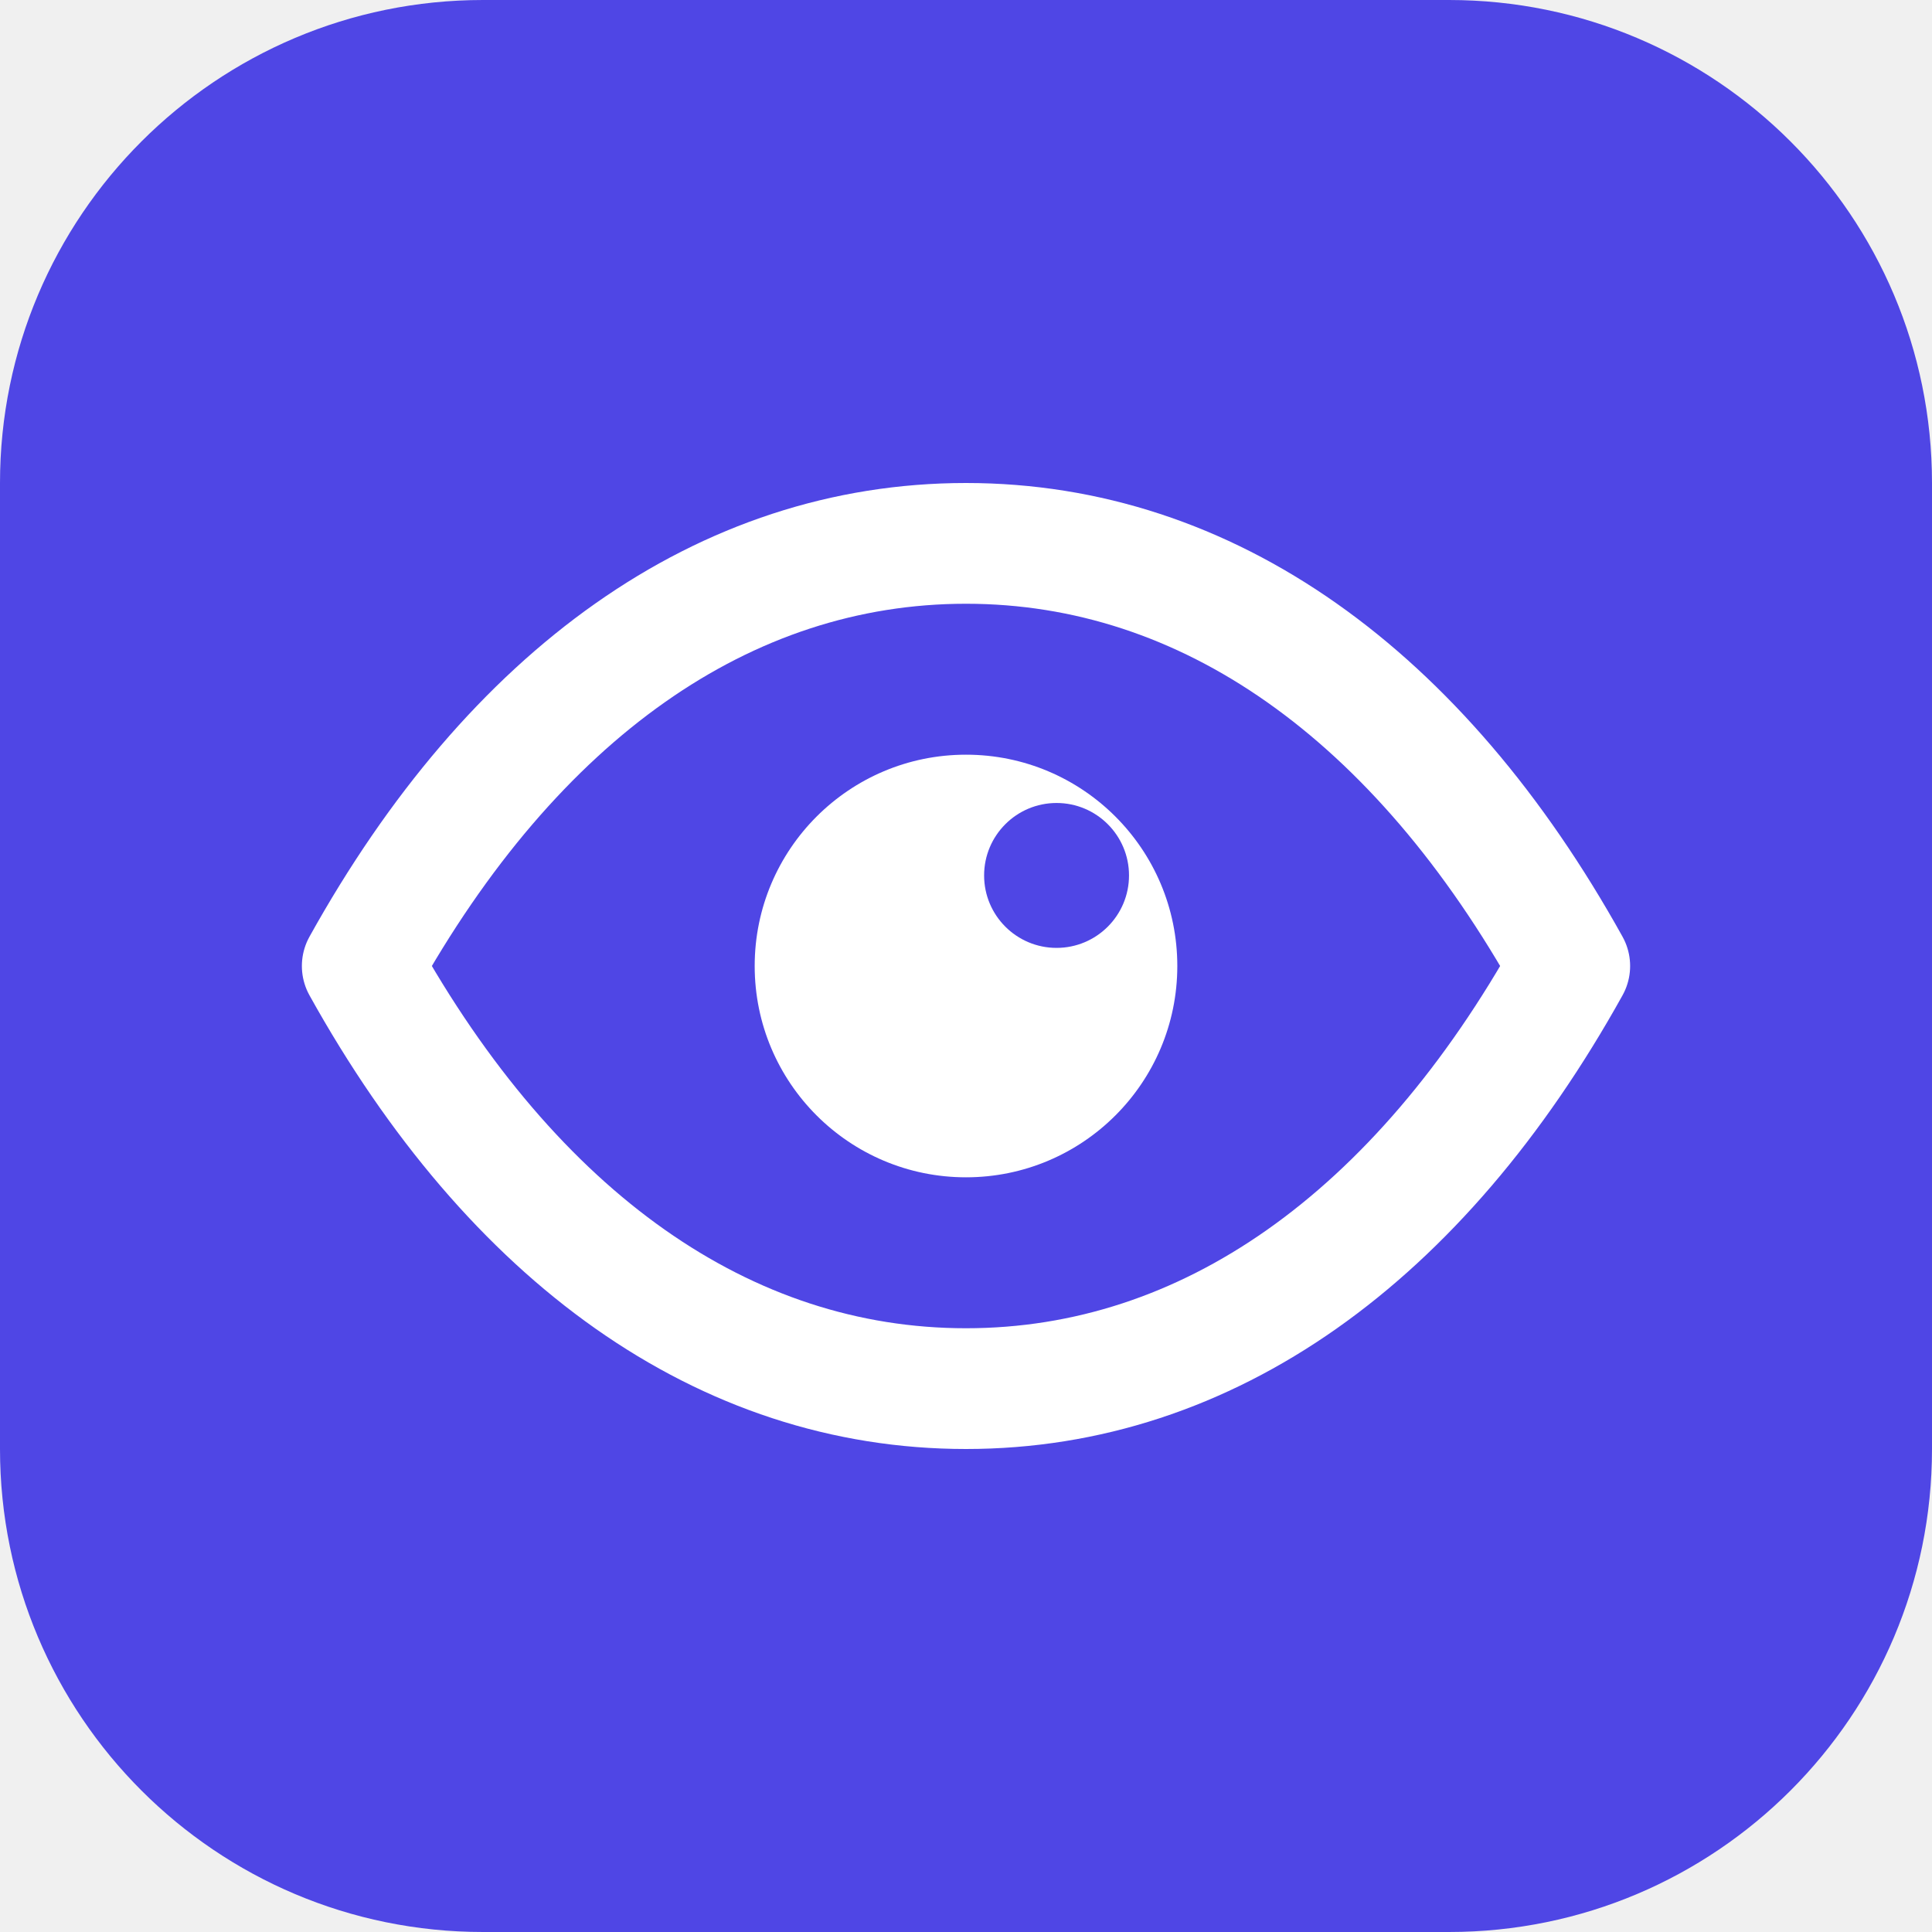
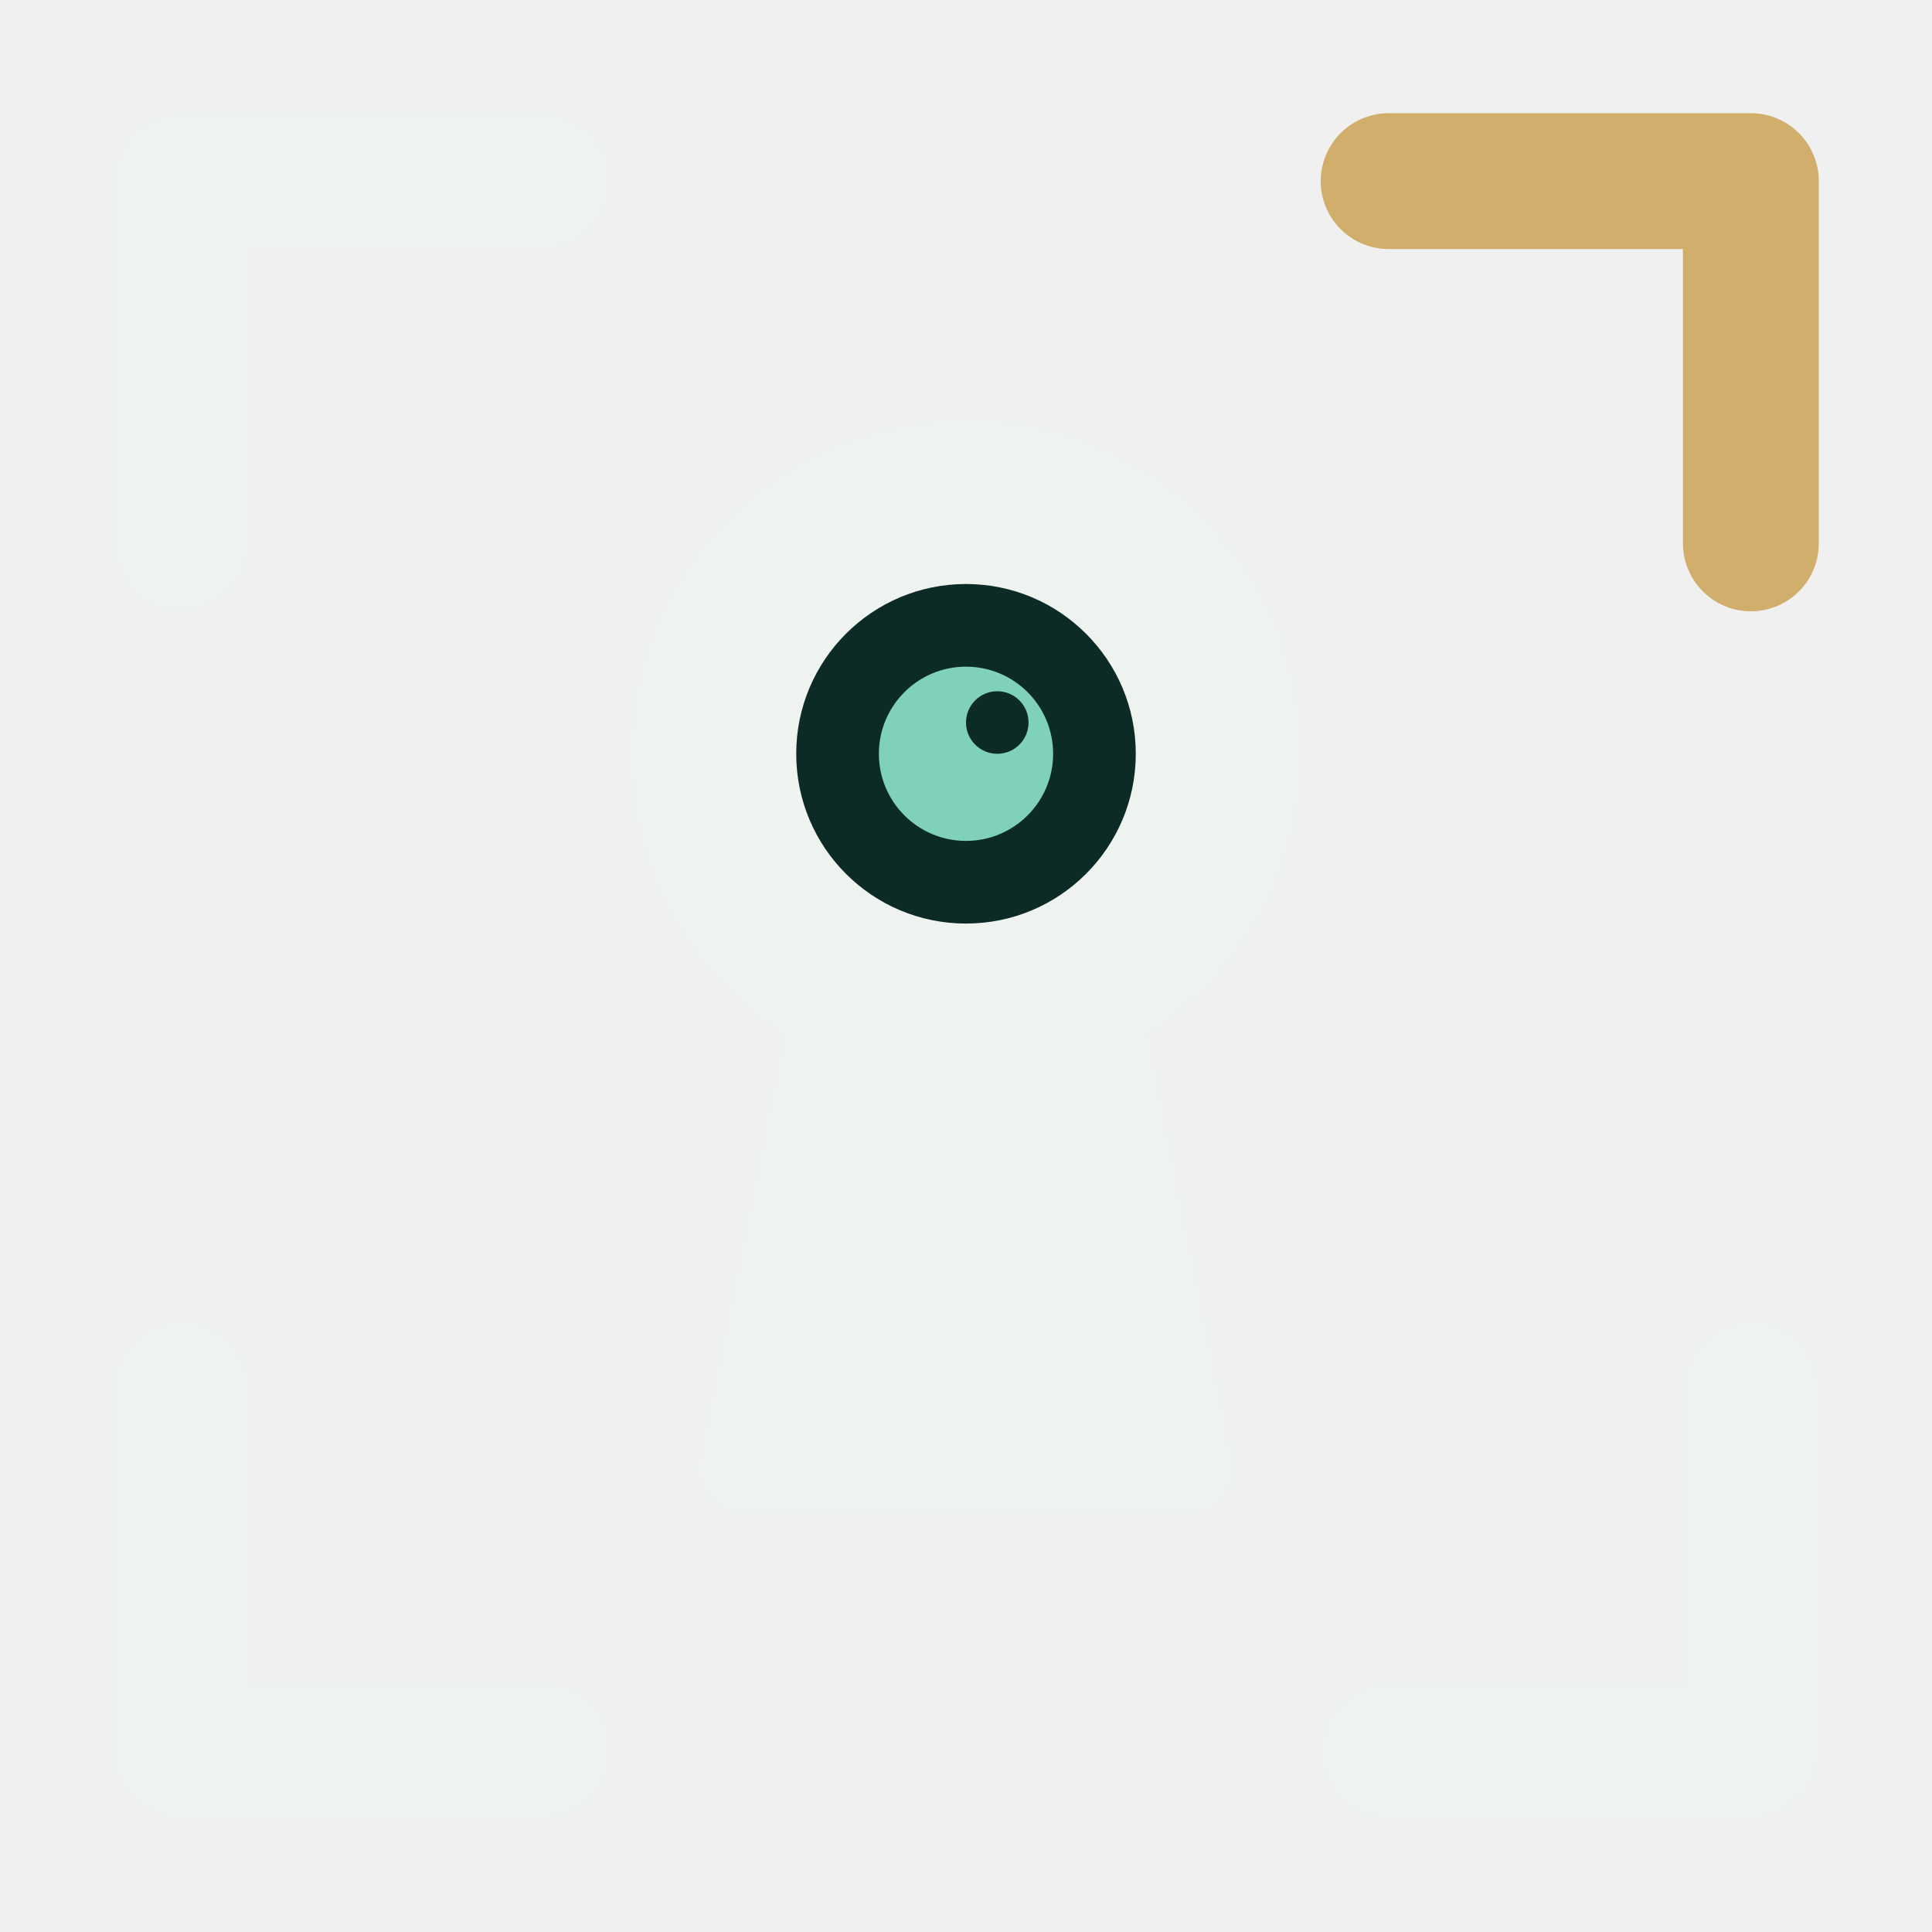
<svg xmlns="http://www.w3.org/2000/svg" viewBox="0 0 64 64">
-   <rect width="64" height="64" rx="16" fill="#4f46e5" />
-   <path d="M12 32c5-9 12-14 20-14s15 5 20 14c-5 9-12 14-20 14S17 41 12 32z" fill="none" stroke="#fff" stroke-width="4" stroke-linejoin="round" />
-   <circle cx="32" cy="32" r="7" fill="#fff" />
-   <circle cx="35" cy="29" r="2.4" fill="#4f46e5" />
+   <g fill="none" stroke-width="4.5" stroke-linecap="round" stroke-linejoin="round">
+     <path d="M6 18 V6 H18 M58 46 V58 H46 M18 58 H6 V46" stroke="#EEF3EF" />
+     <path d="M46 6 H58 V18" stroke="#D2AE6D" />
+   </g>
+   <g transform="translate(32 32) scale(.74) translate(-32 -33.5)">
+     <path d="M32 9 a15 15 0 0 1 8.2 27.6 L44 55.7 a2 2 0 0 1 -2 2.3 H22 a2 2 0 0 1 -2 -2.3 L23.8 36.6 A15 15 0 0 1 32 9 Z" fill="#EEF3EF" />
+     <circle cx="32" cy="24" r="7.6" fill="#0C2B26" />
+     <circle cx="32" cy="24" r="3.9" fill="#7FD1B9" />
+     <circle cx="33.4" cy="22.6" r="1.4" fill="#0C2B26" />
+   </g>
</svg>
